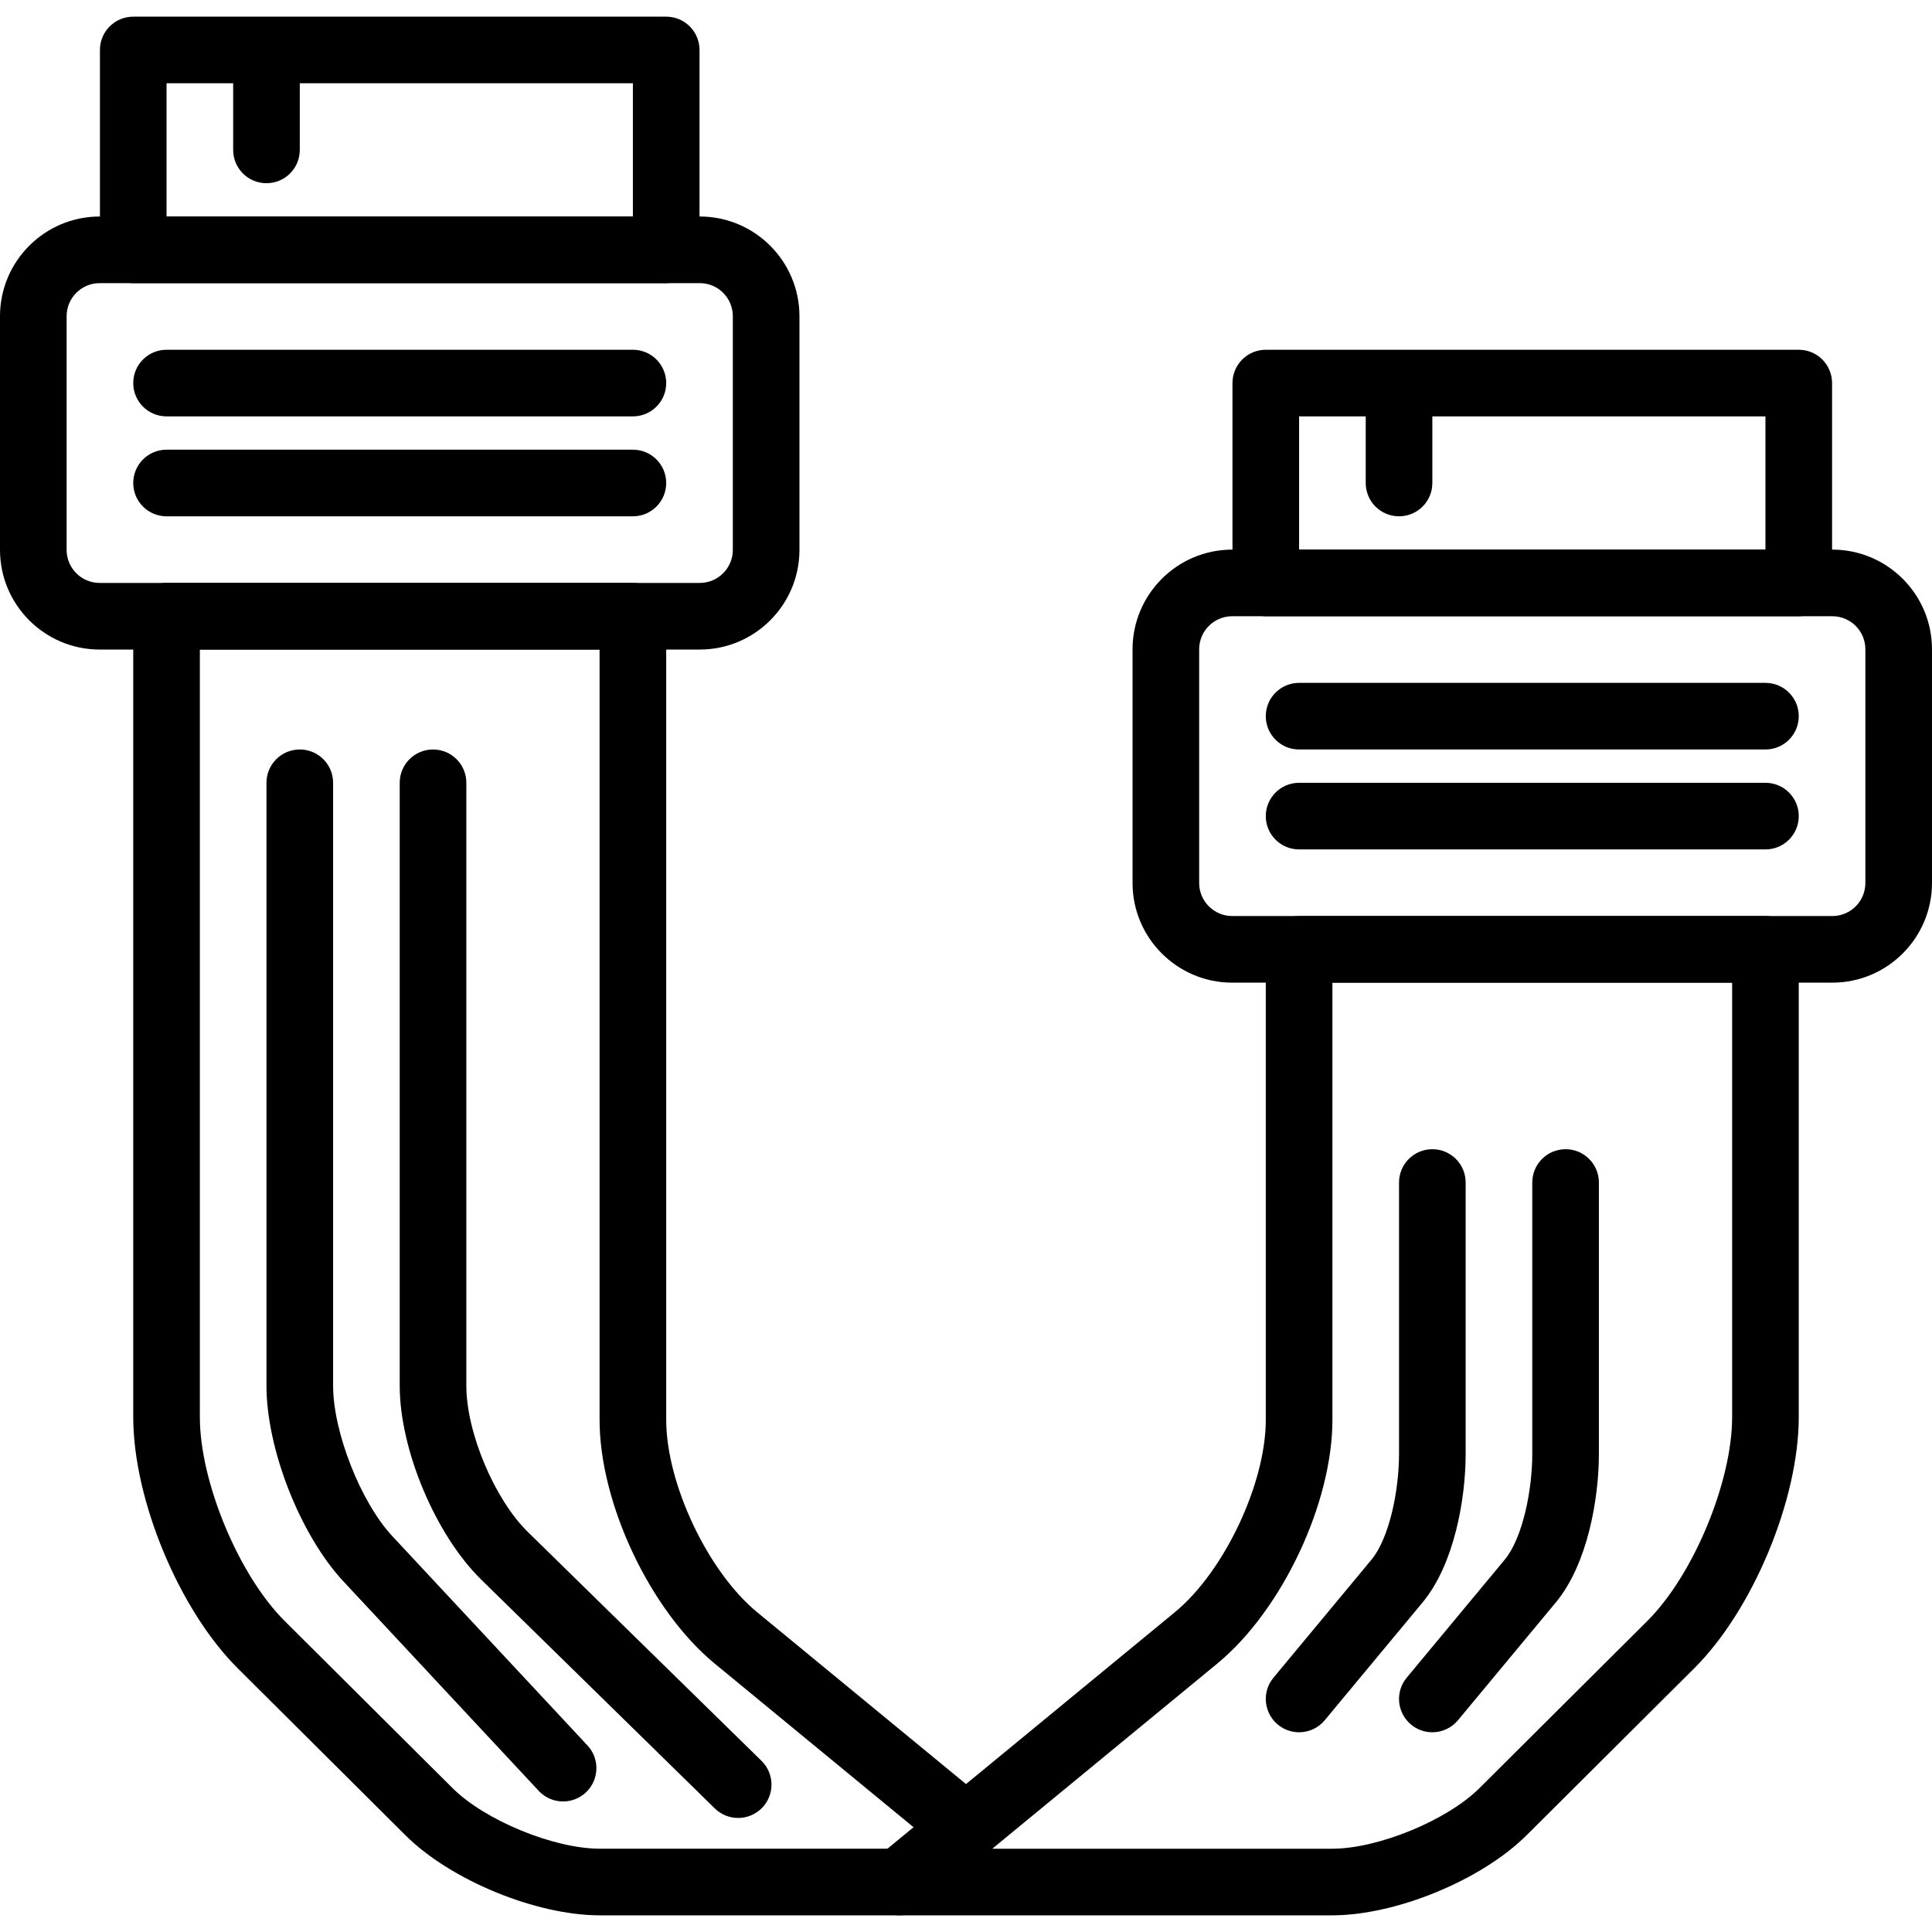
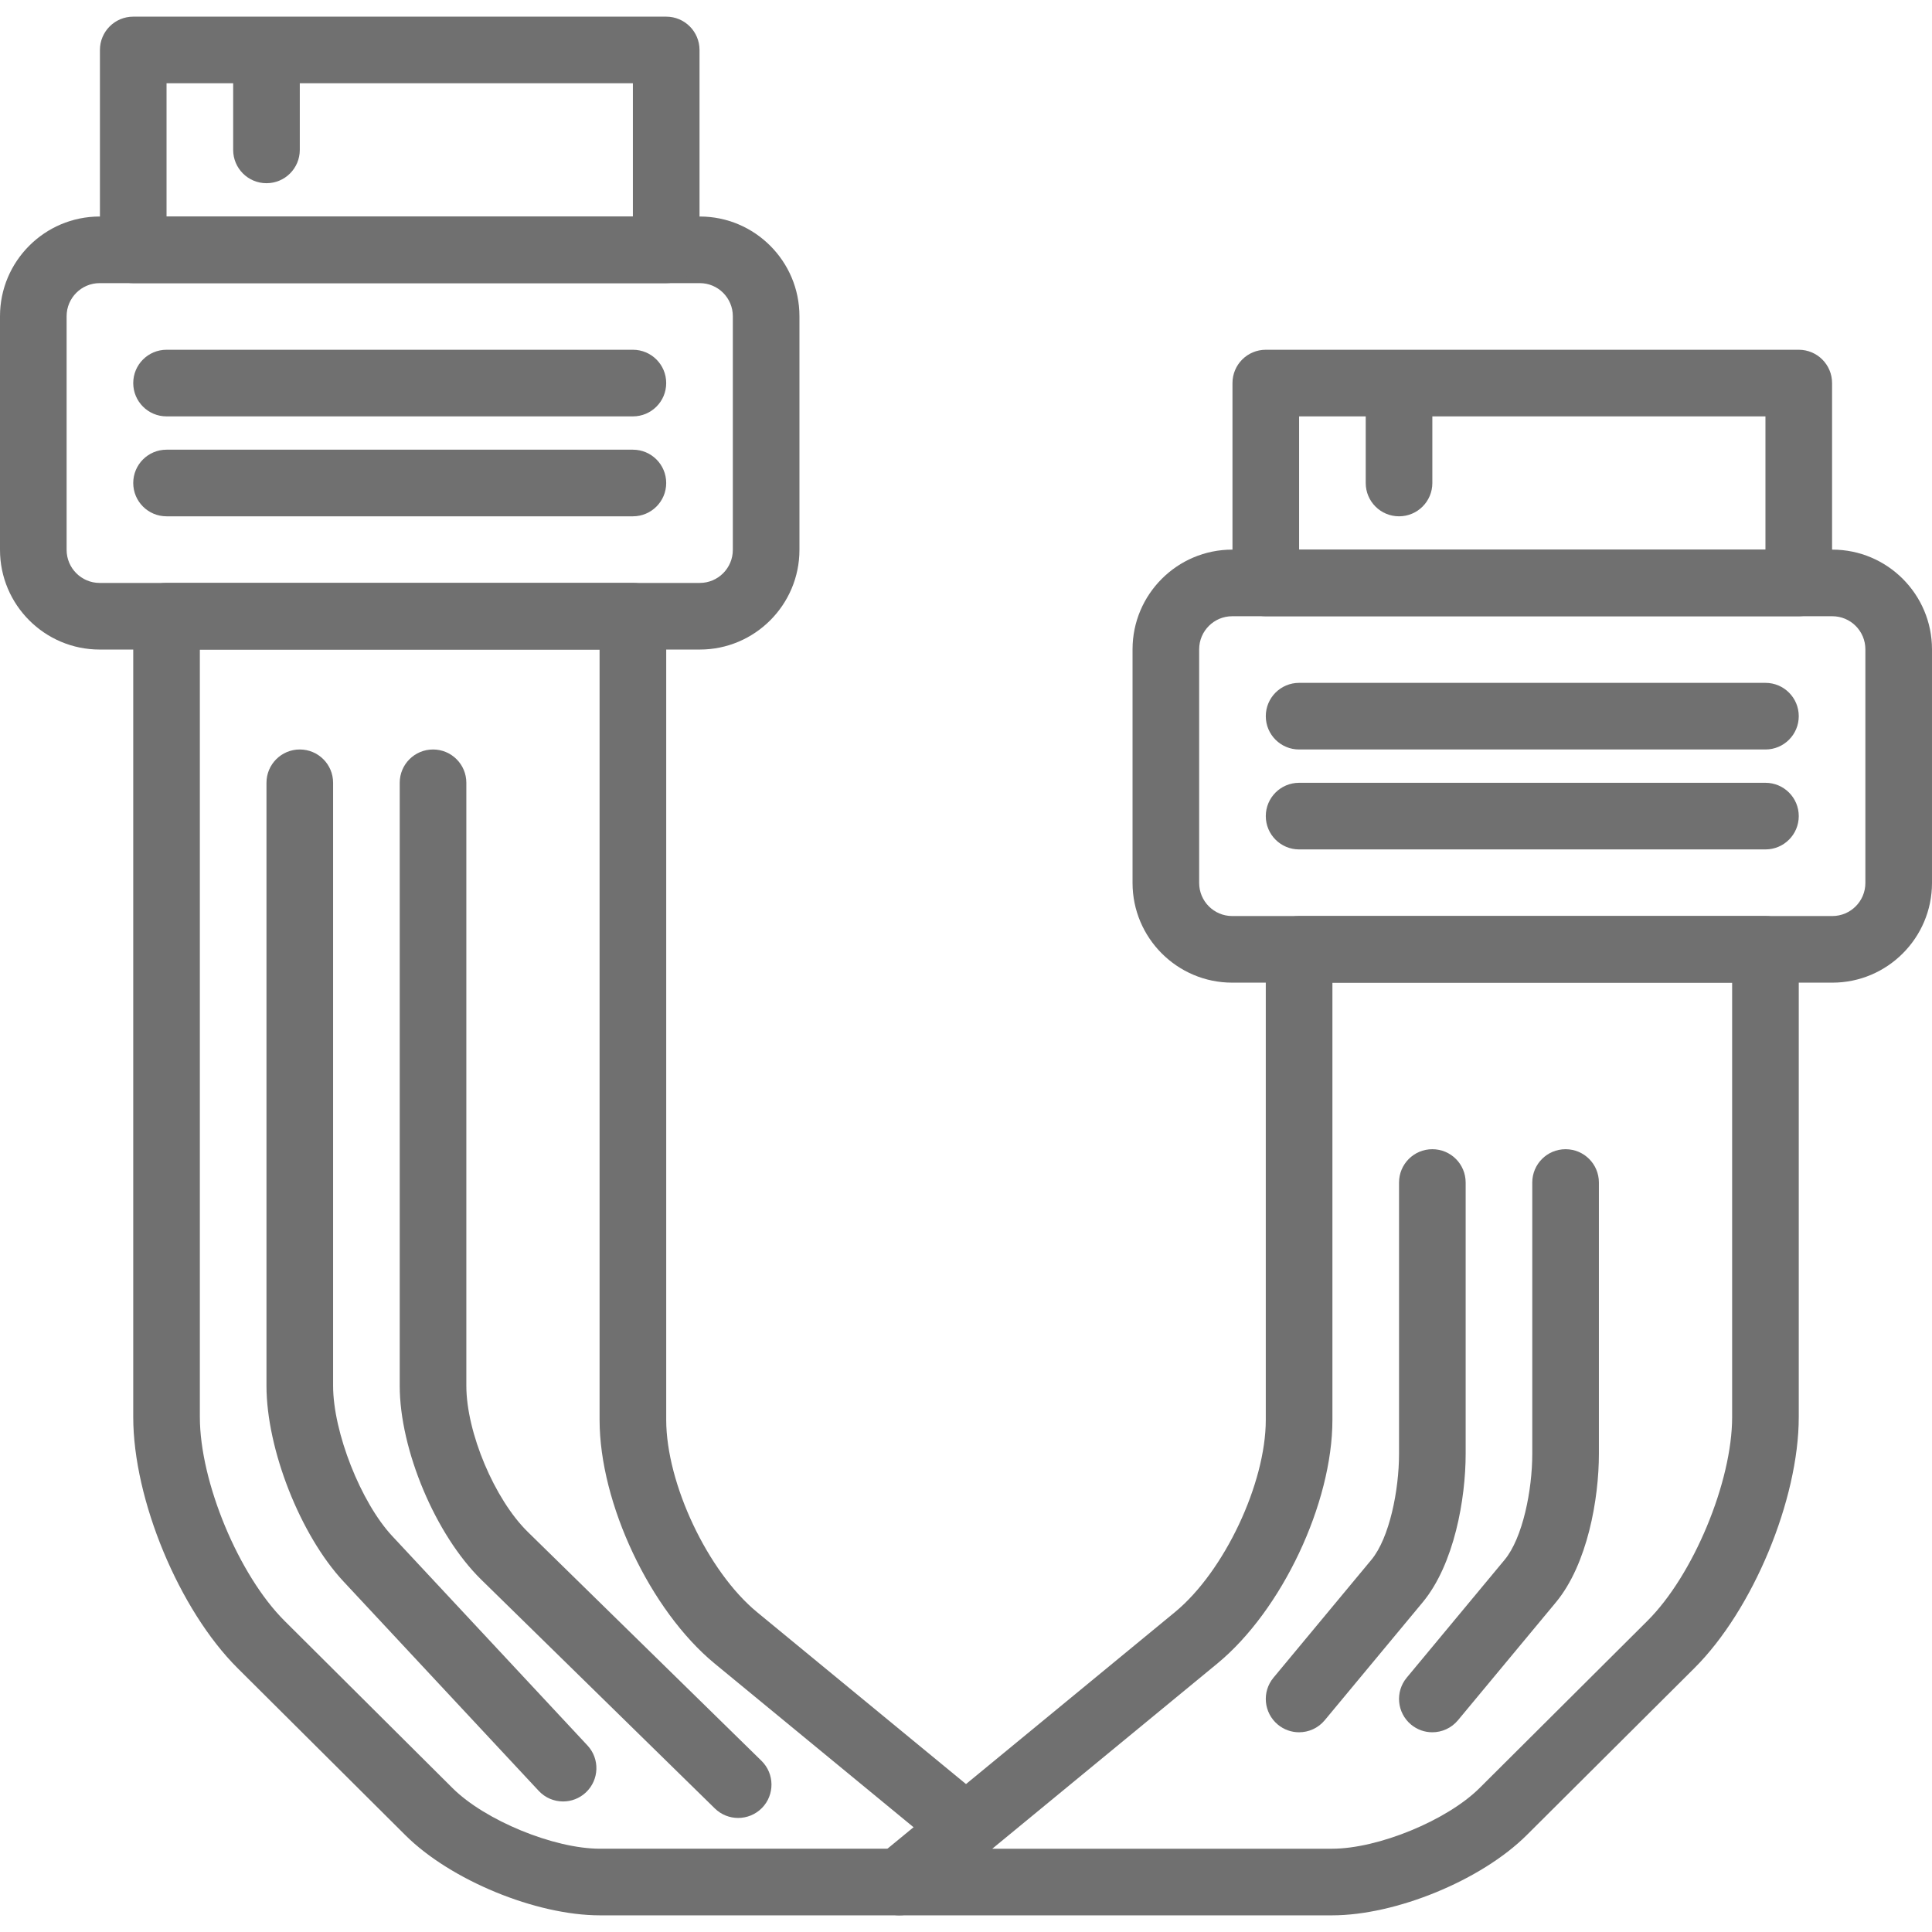
- <svg xmlns="http://www.w3.org/2000/svg" version="1.1" id="Capa_1" x="0px" y="0px" viewBox="0 0 395.947 395.947" style="enable-background:new 0 0 395.947 395.947;" xml:space="preserve">
+ <svg xmlns="http://www.w3.org/2000/svg" version="1.1" id="Capa_1" x="0px" y="0px" viewBox="0 0 395.947 395.947" fill="#707070" style="enable-background:new 0 0 395.947 395.947;" xml:space="preserve">
  <g>
    <g>
      <path d="M143.42,44.373H20.42C9.16,44.373,0,53.54,0,64.8v47.893c0,11.261,9.16,20.427,20.42,20.427H143.42    c11.261,0,20.42-9.167,20.42-20.427V64.8C163.84,53.54,154.68,44.373,143.42,44.373z M150.187,112.693    c0,3.734-3.033,6.774-6.767,6.774H20.42c-3.734,0-6.767-3.04-6.767-6.774V64.8c0-3.734,3.033-6.774,6.767-6.774H143.42    c3.734,0,6.767,3.04,6.767,6.774V112.693z" />
    </g>
  </g>
  <g>
    <g>
      <path d="M136.533,3.413H27.307c-3.773,0-6.827,3.053-6.827,6.827V51.2c0,3.773,3.053,6.827,6.827,6.827h109.227    c3.773,0,6.827-3.053,6.827-6.827V10.24C143.36,6.467,140.307,3.413,136.533,3.413z M129.707,44.373H34.133V17.067h95.573V44.373z    " />
    </g>
  </g>
  <g>
    <g>
      <path d="M54.613,10.24c-3.773,0-6.827,3.053-6.827,6.827V30.72c0,3.773,3.053,6.827,6.827,6.827s6.827-3.053,6.827-6.827V17.067    C61.44,13.293,58.387,10.24,54.613,10.24z" />
    </g>
  </g>
  <g>
    <g>
      <path d="M129.707,71.68H34.133c-3.773,0-6.827,3.053-6.827,6.827s3.053,6.827,6.827,6.827h95.573c3.773,0,6.827-3.053,6.827-6.827    S133.48,71.68,129.707,71.68z" />
    </g>
  </g>
  <g>
    <g>
      <path d="M129.707,92.16H34.133c-3.773,0-6.827,3.053-6.827,6.827s3.053,6.827,6.827,6.827h95.573c3.773,0,6.827-3.053,6.827-6.827    S133.48,92.16,129.707,92.16z" />
    </g>
  </g>
  <g>
    <g>
      <path d="M361.813,187.733H266.24c-3.773,0-6.827,3.053-6.827,6.827v96.427c0,13.047-8.52,31.087-18.606,39.395l-60.827,50.053    c-2.22,1.833-3.062,4.867-2.087,7.579c0.974,2.712,3.546,4.519,6.427,4.519H273c13.1,0,30.601-7.207,39.847-16.401l34.4-34.26    c12-11.947,21.393-34.546,21.393-51.459V194.56C368.64,190.787,365.587,187.733,361.813,187.733z M354.987,290.415    c0,13.273-7.953,32.406-17.374,41.779l-34.4,34.26c-6.653,6.62-20.774,12.426-30.213,12.426H203.36l46.128-37.96    c13.22-10.894,23.579-32.828,23.579-49.934v-89.6h81.92V290.415z" />
    </g>
  </g>
  <g>
    <g>
      <path d="M375.526,112.64h-123c-11.261,0-20.42,9.167-20.42,20.427v47.892c0,11.261,9.16,20.427,20.42,20.427h123    c11.261,0,20.42-9.167,20.42-20.427v-47.892C395.947,121.807,386.787,112.64,375.526,112.64z M382.293,180.96    c0,3.734-3.033,6.774-6.767,6.774h-123c-3.734,0-6.767-3.04-6.767-6.774v-47.893c0-3.734,3.033-6.774,6.767-6.774h123    c3.734,0,6.767,3.04,6.767,6.774V180.96z" />
    </g>
  </g>
  <g>
    <g>
      <path d="M368.64,71.68H259.413c-3.773,0-6.827,3.053-6.827,6.827v40.96c0,3.773,3.053,6.827,6.827,6.827H368.64    c3.773,0,6.827-3.053,6.827-6.827v-40.96C375.467,74.733,372.413,71.68,368.64,71.68z M361.813,112.64H266.24V85.333h95.573    V112.64z" />
    </g>
  </g>
  <g>
    <g>
      <path d="M286.72,78.507c-3.773,0-6.827,3.053-6.827,6.827v13.653c0,3.773,3.053,6.827,6.827,6.827s6.827-3.053,6.827-6.827V85.333    C293.547,81.56,290.493,78.507,286.72,78.507z" />
    </g>
  </g>
  <g>
    <g>
      <path d="M361.813,139.947H266.24c-3.773,0-6.827,3.053-6.827,6.827s3.053,6.827,6.827,6.827h95.573    c3.773,0,6.827-3.053,6.827-6.827S365.587,139.947,361.813,139.947z" />
    </g>
  </g>
  <g>
    <g>
      <path d="M361.813,160.427H266.24c-3.773,0-6.827,3.053-6.827,6.827s3.053,6.827,6.827,6.827h95.573    c3.773,0,6.827-3.053,6.827-6.827S365.587,160.427,361.813,160.427z" />
    </g>
  </g>
  <g>
    <g>
      <path d="M199.827,367.154l-44.687-36.767c-10.086-8.313-18.606-26.353-18.606-39.4V126.293c0-3.773-3.053-6.827-6.827-6.827    H34.133c-3.773,0-6.827,3.053-6.827,6.827v164.122c0,16.913,9.393,39.513,21.386,51.459l34.413,34.26    c9.24,9.192,26.74,16.399,39.84,16.399h61.373c3.773,0,6.827-3.055,6.827-6.828s-3.053-6.827-6.827-6.827h-61.373    c-9.44,0-23.559-5.806-30.206-12.426l-34.413-34.26c-9.414-9.373-17.367-28.506-17.367-41.779V133.12h81.92v157.867    c0,17.106,10.359,39.04,23.579,49.94l44.687,36.774c2.913,2.4,7.214,1.973,9.614-0.934    C203.153,373.854,202.733,369.553,199.827,367.154z" />
    </g>
  </g>
  <g>
    <g>
      <path d="M156.061,360.868l-47.874-46.894c-6.84-6.694-12.614-20.413-12.614-29.967v-123.58c0-3.773-3.053-6.827-6.827-6.827    s-6.827,3.053-6.827,6.827v123.58c0,13.1,7.34,30.548,16.707,39.726l47.874,46.894c1.333,1.301,3.053,1.947,4.78,1.947    c1.773,0,3.54-0.688,4.881-2.046C158.795,367.834,158.754,363.508,156.061,360.868z" />
    </g>
  </g>
  <g>
    <g>
      <path d="M120.393,357.714L80.399,314.82c-6.467-6.934-12.133-21.326-12.133-30.814v-123.58c0-3.773-3.053-6.827-6.827-6.827    c-3.773,0-6.827,3.053-6.827,6.827v123.58c0,13,6.939,30.626,15.799,40.12l39.994,42.894c1.347,1.446,3.168,2.173,4.994,2.173    c1.667,0,3.34-0.606,4.654-1.833C122.813,364.788,122.967,360.467,120.393,357.714z" />
    </g>
  </g>
  <g>
    <g>
      <path d="M293.547,235.52c-3.773,0-6.827,3.053-6.827,6.827v55.613c0,7.4-1.946,17.234-5.673,21.714l-20.06,24.153    c-2.408,2.9-2.007,7.2,0.893,9.614c1.273,1.06,2.821,1.574,4.354,1.574c1.961,0,3.907-0.841,5.26-2.468l20.053-24.146    c6.514-7.84,8.827-21.294,8.827-30.44v-55.613C300.373,238.573,297.32,235.52,293.547,235.52z" />
    </g>
  </g>
  <g>
    <g>
      <path d="M320.853,235.52c-3.773,0-6.827,3.053-6.827,6.827v55.613c0,7.4-1.946,17.234-5.673,21.714l-20.06,24.153    c-2.408,2.9-2.007,7.2,0.893,9.614c1.273,1.06,2.821,1.574,4.354,1.574c1.961,0,3.907-0.841,5.26-2.468l20.053-24.146    c6.514-7.84,8.827-21.294,8.827-30.44v-55.613C327.68,238.573,324.627,235.52,320.853,235.52z" />
    </g>
  </g>
  <g>
</g>
  <g>
</g>
  <g>
</g>
  <g>
</g>
  <g>
</g>
  <g>
</g>
  <g>
</g>
  <g>
</g>
  <g>
</g>
  <g>
</g>
  <g>
</g>
  <g>
</g>
  <g>
</g>
  <g>
</g>
  <g>
</g>
</svg>
